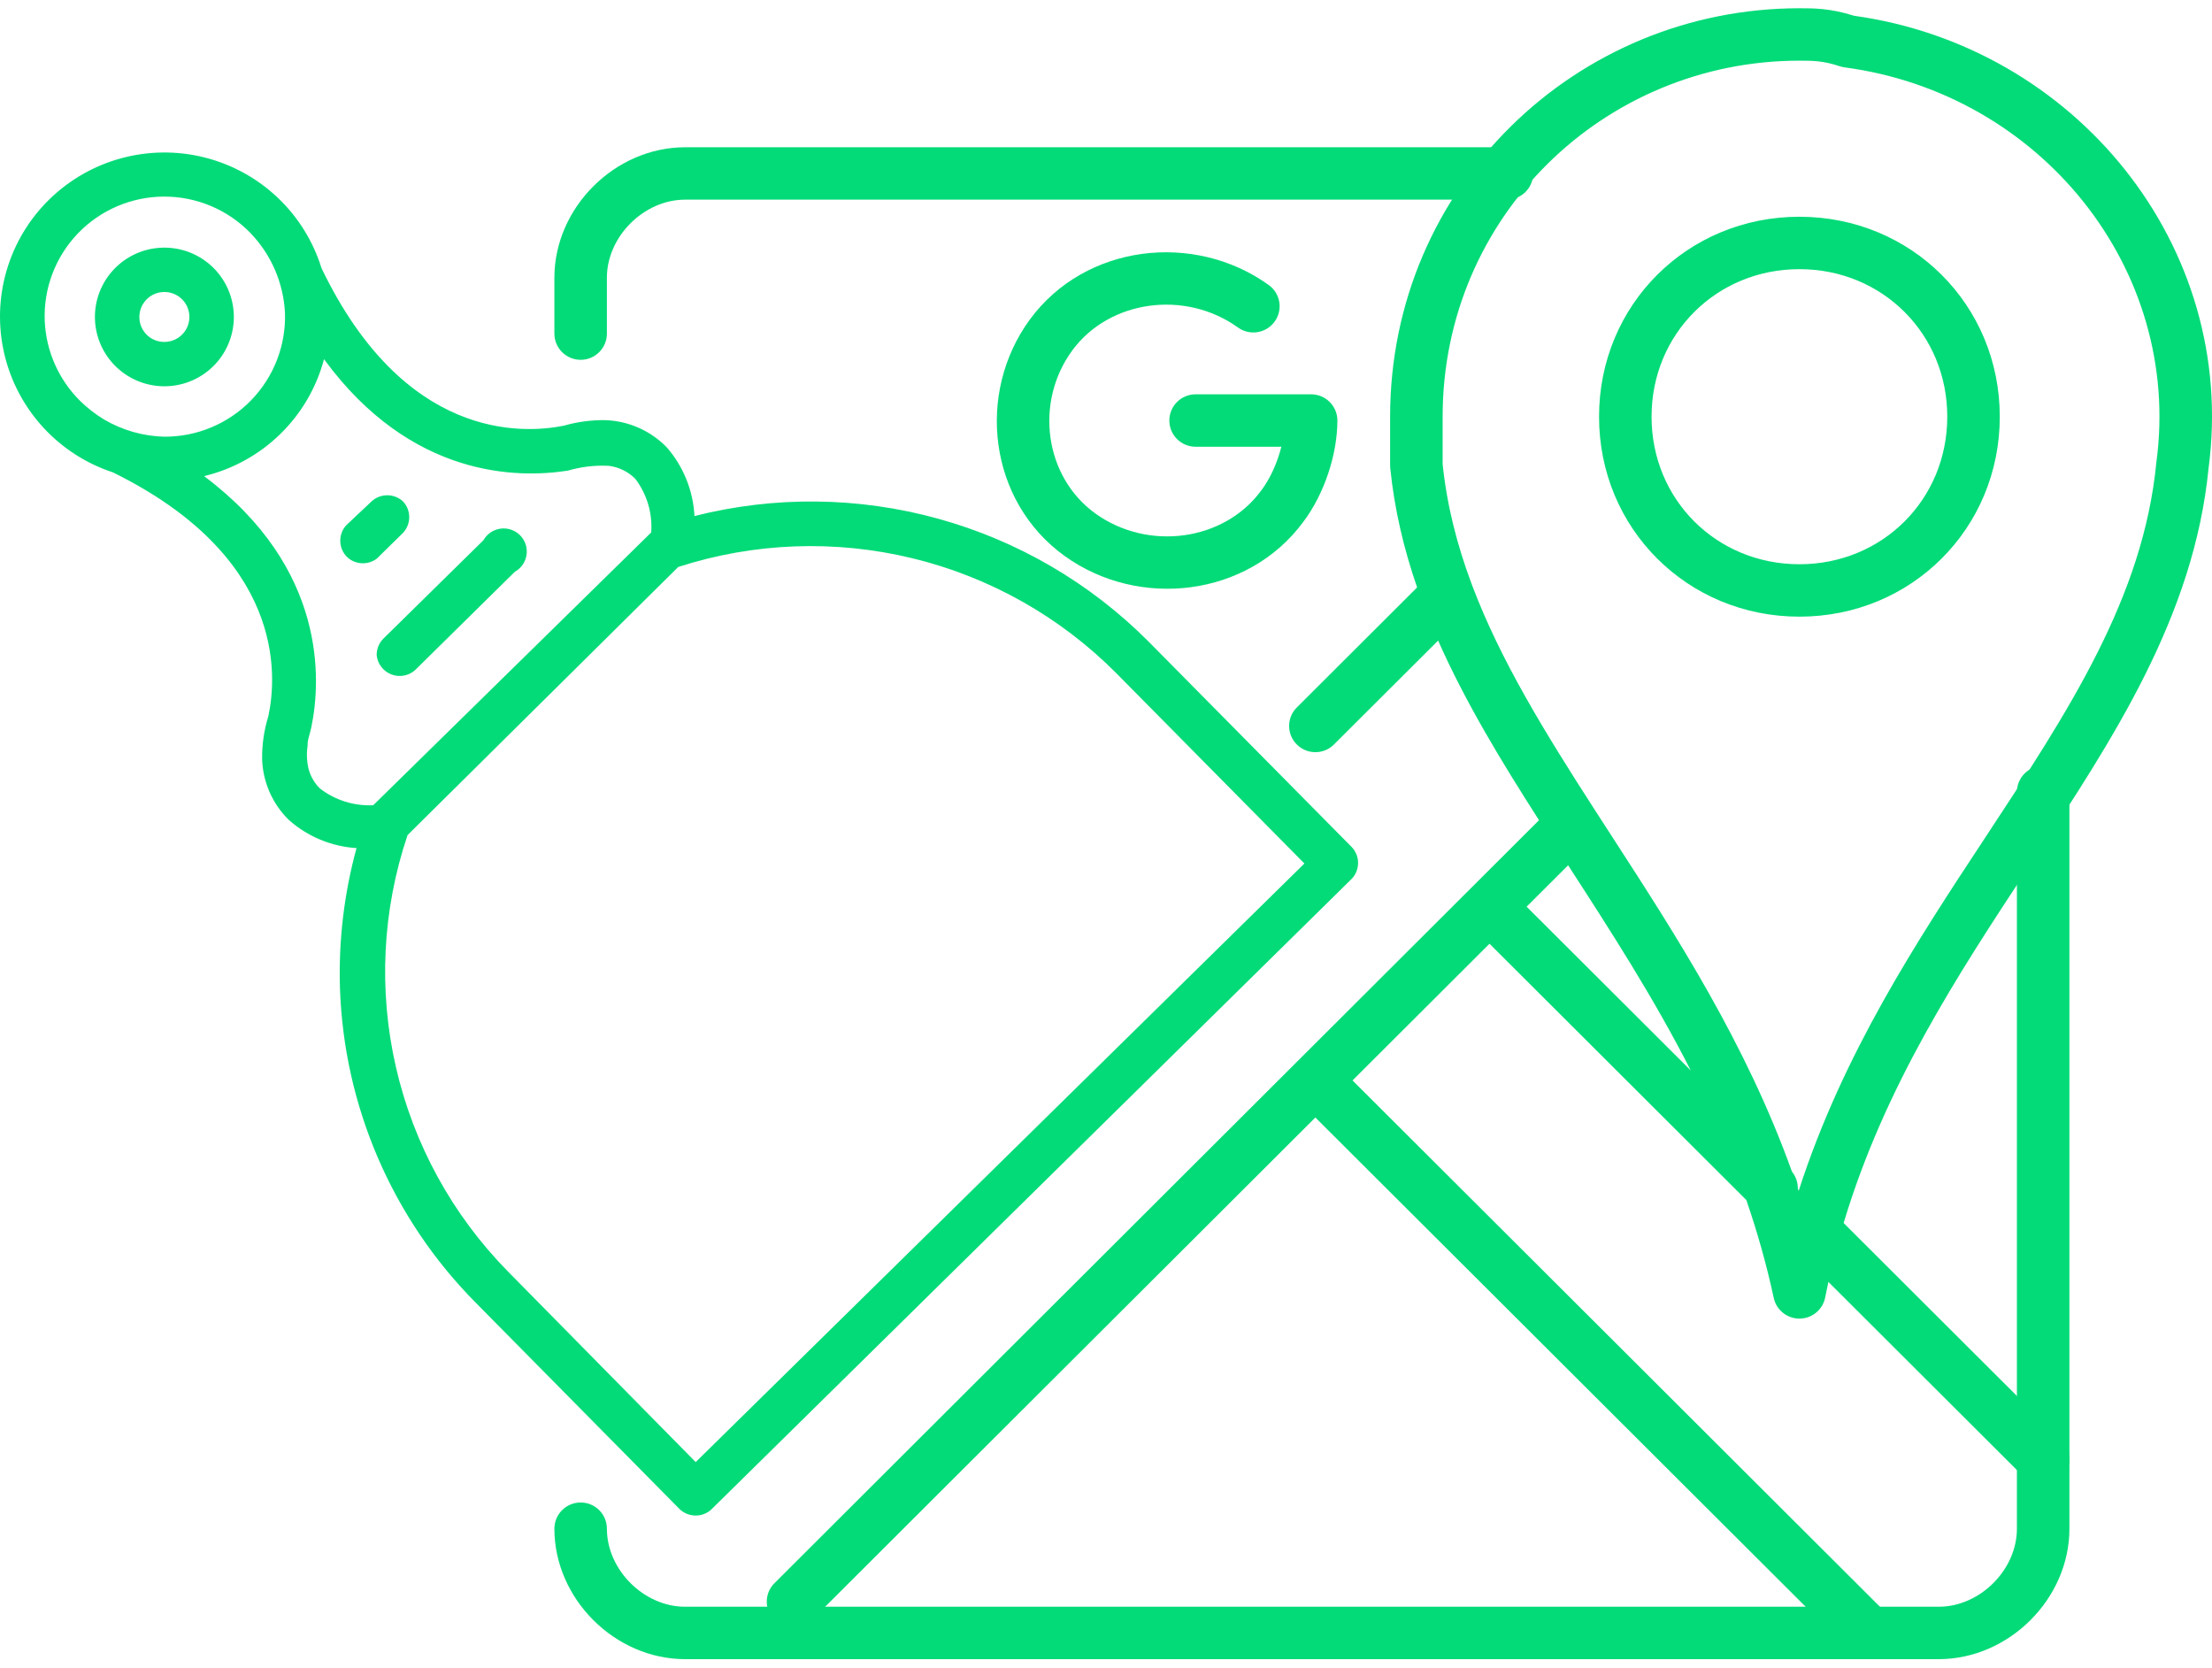
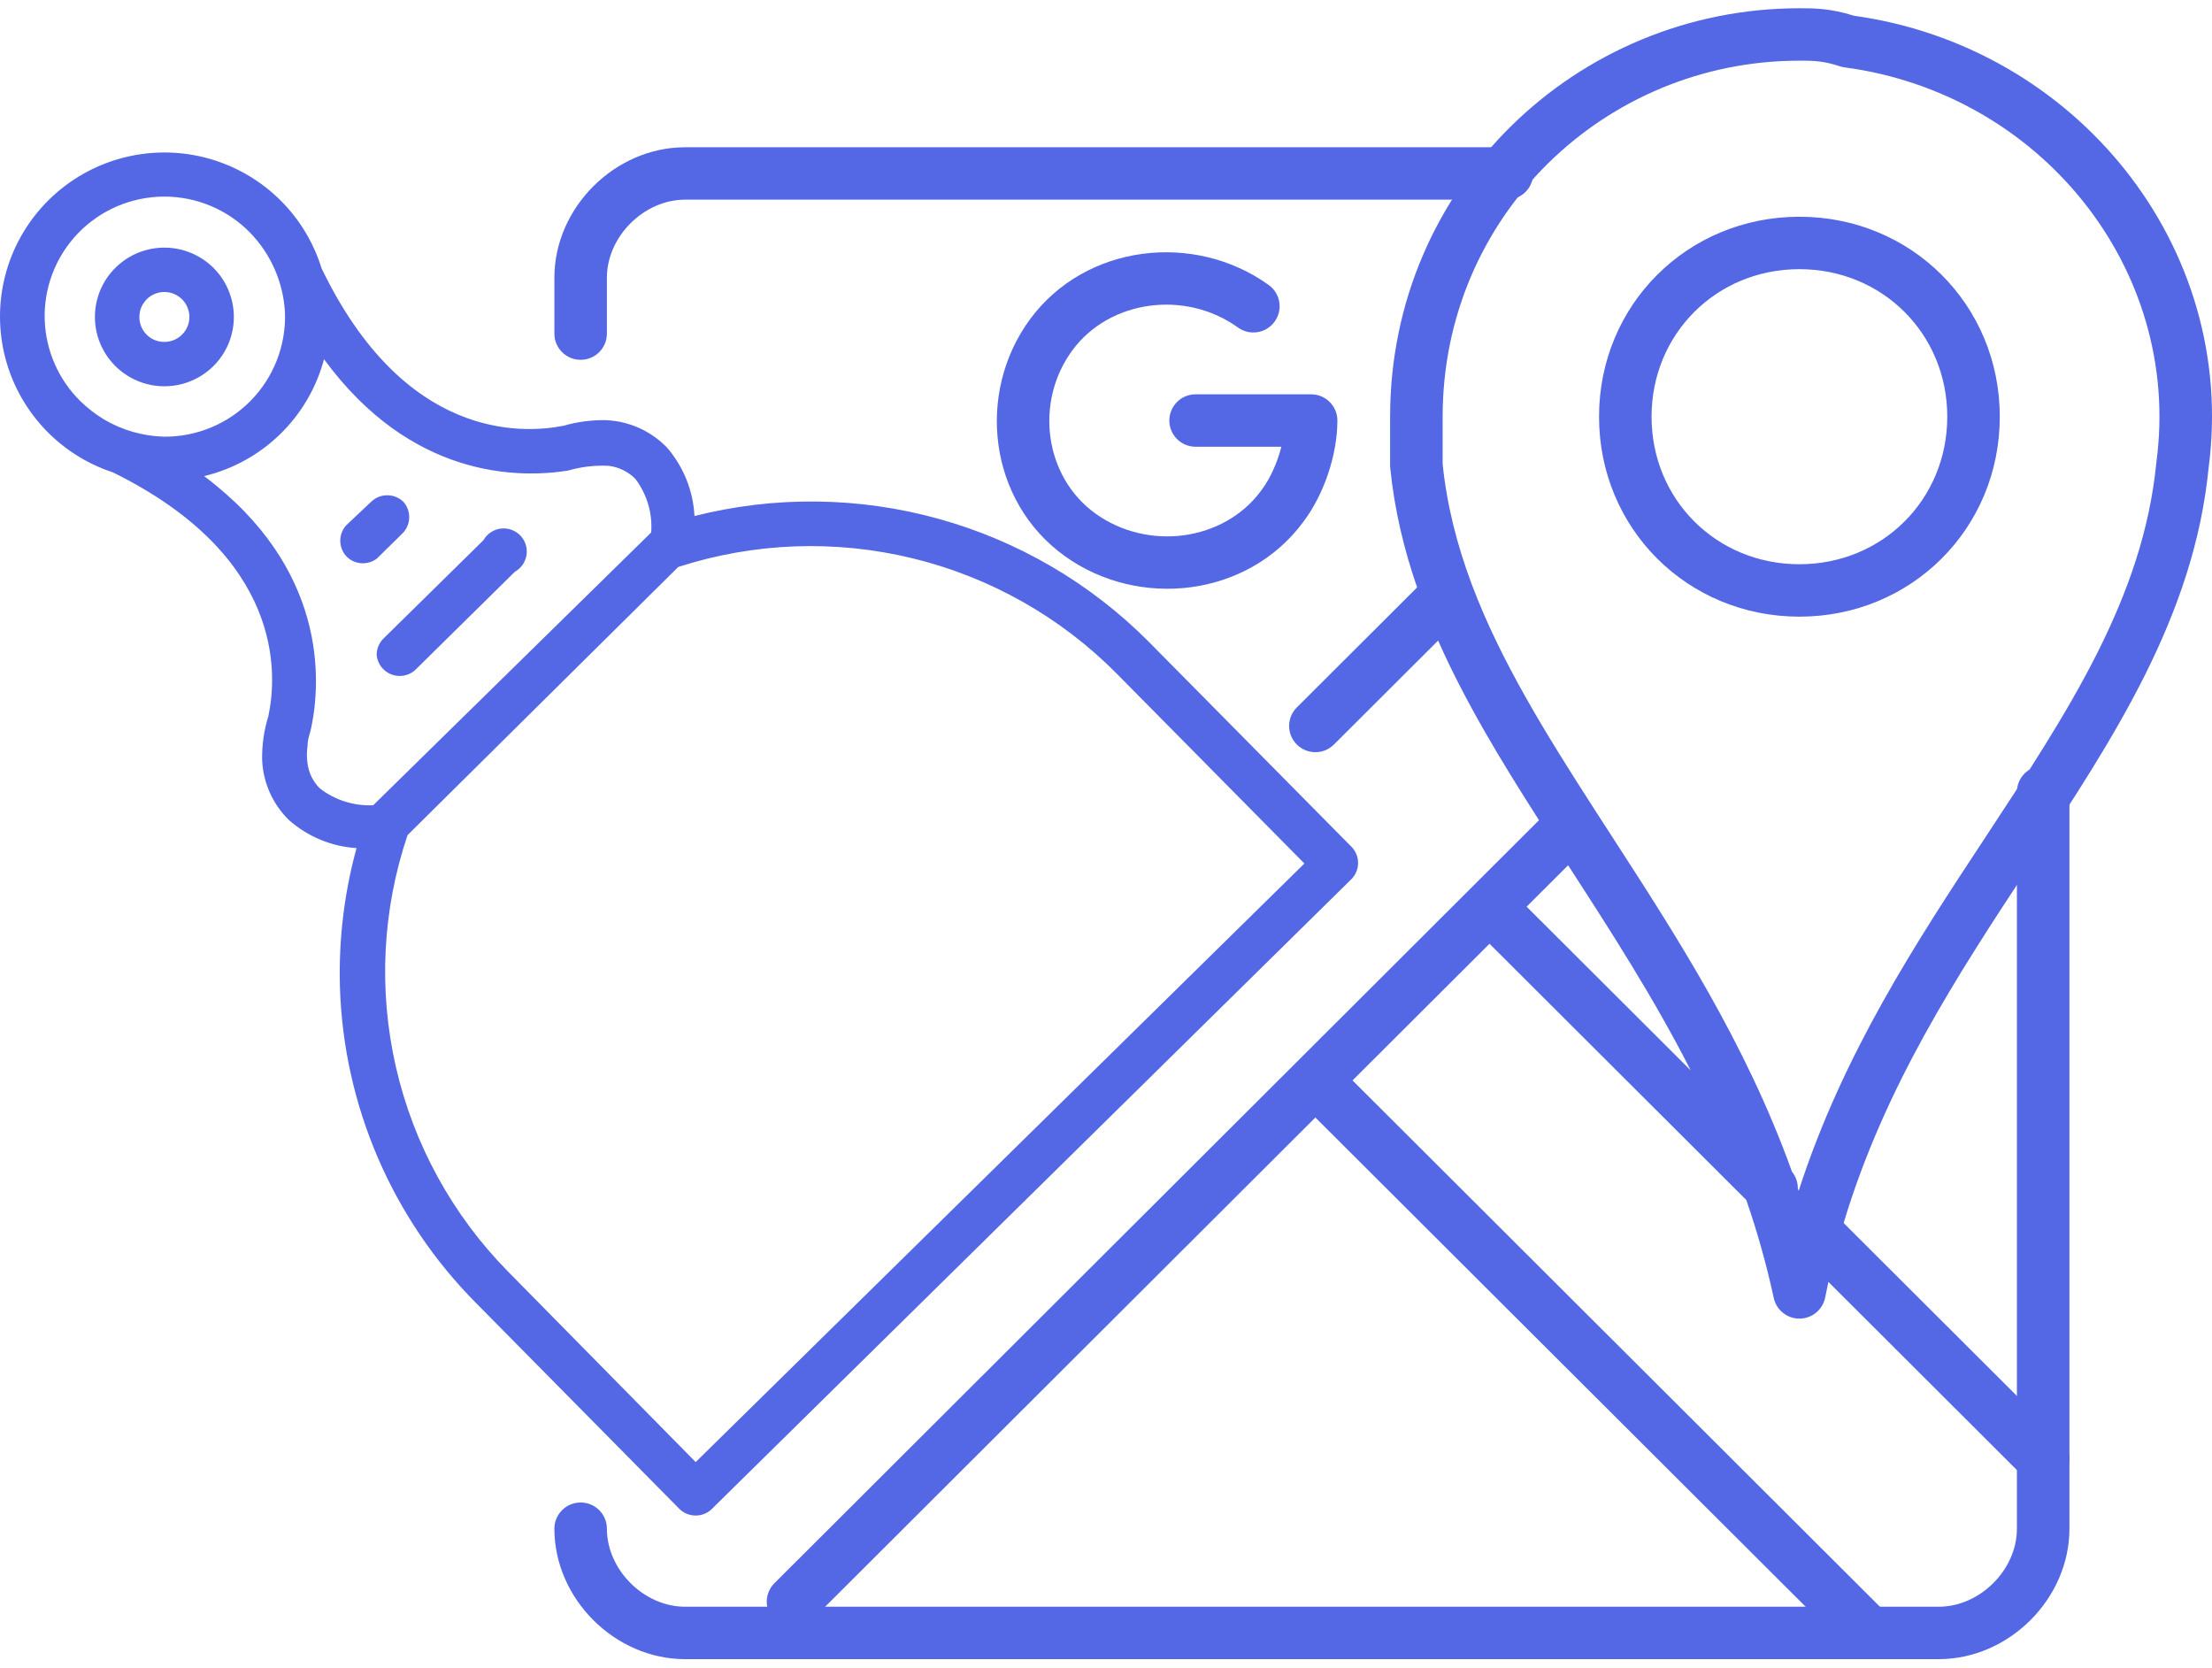
<svg xmlns="http://www.w3.org/2000/svg" width="134" height="101" viewBox="0 0 134 101" fill="none">
-   <path fill-rule="evenodd" clip-rule="evenodd" d="M84.211 25.241C84.211 11.295 95.49 0.5 109.006 0.5H109.013C109.872 0.5 110.883 0.5 112.316 0.955C125.703 2.814 135.578 14.876 133.791 28.37C132.906 37.327 128.028 44.728 123.084 52.23L122.887 52.53C118.571 59.079 114.163 65.822 111.685 74.082L124.897 87.266C125.518 87.886 125.518 88.891 124.897 89.511C124.276 90.13 123.269 90.13 122.648 89.511L110.762 77.65C110.694 77.962 110.629 78.275 110.567 78.59C110.422 79.329 109.776 79.865 109.021 79.872C108.266 79.879 107.61 79.356 107.451 78.619C107.005 76.556 106.443 74.584 105.789 72.688L90.232 57.165L81.934 65.445L114.35 97.79C114.971 98.41 114.971 99.415 114.35 100.035C113.729 100.655 112.721 100.655 112.1 100.035L79.684 67.69L49.165 98.143C48.544 98.763 47.537 98.763 46.915 98.143C46.294 97.523 46.294 96.518 46.915 95.898L78.556 64.326L78.559 64.322L78.563 64.319L89.103 53.802L89.107 53.798L89.111 53.794L93.231 49.682C90.944 46.109 88.773 42.535 87.119 38.801L80.809 45.097C80.188 45.717 79.181 45.717 78.56 45.097C77.938 44.477 77.938 43.472 78.56 42.852L85.847 35.581C85.043 33.257 84.471 30.857 84.219 28.346C84.214 28.294 84.211 28.241 84.211 28.188V25.241ZM89.198 35.503C89.183 35.456 89.165 35.41 89.146 35.364C88.267 33.014 87.652 30.617 87.393 28.108V25.241C87.393 13.086 97.209 3.675 109.006 3.675C109.803 3.675 110.439 3.676 111.456 4.014C111.552 4.046 111.65 4.068 111.749 4.082C123.592 5.657 132.197 16.274 130.633 27.978C130.631 27.997 130.629 28.015 130.627 28.034C129.828 36.205 125.338 43.032 120.228 50.786C116.104 57.044 111.643 63.826 108.96 72.137C108.943 72.087 108.926 72.037 108.909 71.987C108.913 71.627 108.795 71.266 108.555 70.971C105.757 63.182 101.549 56.685 97.665 50.689L97.632 50.638C97.286 50.103 96.943 49.573 96.603 49.046C96.602 49.044 96.601 49.042 96.599 49.04C93.596 44.38 90.911 40.025 89.198 35.503ZM94.994 52.413L92.481 54.92L102.423 64.84C100.179 60.432 97.562 56.379 94.994 52.413ZM109.006 16.304C103.978 16.304 100.049 20.224 100.049 25.241C100.049 30.258 103.978 34.178 109.006 34.178C114.034 34.178 117.963 30.258 117.963 25.241C117.963 20.224 114.034 16.304 109.006 16.304ZM96.868 25.241C96.868 18.471 102.221 13.129 109.006 13.129C115.791 13.129 121.144 18.471 121.144 25.241C121.144 32.012 115.791 37.353 109.006 37.353C102.221 37.353 96.868 32.012 96.868 25.241Z" fill="#03DB78" />
-   <path fill-rule="evenodd" clip-rule="evenodd" d="M33.584 16.822C33.584 12.577 37.249 8.92 41.503 8.92H91.287C92.165 8.92 92.877 9.63 92.877 10.507C92.877 11.383 92.165 12.094 91.287 12.094H41.503C39.006 12.094 36.765 14.33 36.765 16.822V20.208C36.765 21.085 36.053 21.795 35.175 21.795C34.296 21.795 33.584 21.085 33.584 20.208V16.822ZM123.772 46.387C124.651 46.387 125.363 47.097 125.363 47.974V92.598C125.363 96.843 121.698 100.5 117.444 100.5H41.503C37.249 100.5 33.584 96.843 33.584 92.598C33.584 91.721 34.296 91.011 35.175 91.011C36.053 91.011 36.765 91.721 36.765 92.598C36.765 95.089 39.006 97.325 41.503 97.325H117.444C119.941 97.325 122.182 95.089 122.182 92.598V47.974C122.182 47.097 122.894 46.387 123.772 46.387Z" fill="#03DB78" />
-   <path fill-rule="evenodd" clip-rule="evenodd" d="M62.396 19.342C65.75 14.783 72.351 14.023 76.857 17.264C77.57 17.776 77.731 18.768 77.217 19.479C76.703 20.191 75.709 20.352 74.996 19.839C71.803 17.542 67.207 18.167 64.961 21.221C62.651 24.363 63.272 28.886 66.359 31.106C69.552 33.402 74.148 32.777 76.394 29.724C76.398 29.718 76.403 29.711 76.408 29.705C76.946 28.995 77.38 28.027 77.623 27.06H72.427C71.549 27.06 70.837 26.349 70.837 25.472C70.837 24.596 71.549 23.885 72.427 23.885H79.426C80.305 23.885 81.017 24.596 81.017 25.472C81.017 27.546 80.206 29.953 78.952 31.611C75.596 36.163 69.001 36.919 64.498 33.681C59.886 30.364 59.108 23.814 62.396 19.342Z" fill="#03DB78" />
-   <path d="M43.078 91.446L81.884 53.235C82.391 52.705 82.4 51.873 81.907 51.33L69.573 38.857C66.045 35.316 61.654 32.752 56.831 31.419C52.008 30.087 46.92 30.031 42.07 31.258C41.992 29.729 41.406 28.269 40.405 27.11C39.428 26.098 38.096 25.503 36.688 25.451C35.833 25.436 34.98 25.548 34.158 25.785C31.579 26.302 24.473 26.629 19.477 16.245C18.452 12.932 15.773 10.392 12.404 9.541C9.036 8.69 5.467 9.653 2.986 12.08C0.505 14.507 -0.528 18.049 0.259 21.427C1.046 24.803 3.539 27.527 6.839 28.613C17.194 33.713 16.806 40.798 16.258 43.378C15.991 44.235 15.864 45.127 15.88 46.024C15.935 47.4 16.514 48.705 17.5 49.669C18.637 50.677 20.08 51.277 21.598 51.372C20.846 54.118 20.508 56.961 20.593 59.807C20.82 66.989 23.765 73.82 28.834 78.924L41.155 91.397C41.41 91.648 41.75 91.793 42.108 91.8C42.465 91.81 42.812 91.684 43.079 91.447L43.078 91.446ZM2.711 19.445C2.629 17.479 3.353 15.565 4.716 14.142C6.08 12.72 7.965 11.914 9.937 11.908C11.91 11.903 13.799 12.699 15.17 14.114C16.433 15.424 17.176 17.147 17.264 18.962C17.325 20.933 16.581 22.843 15.204 24.255C13.826 25.668 11.931 26.461 9.956 26.452C8.668 26.421 7.41 26.061 6.301 25.408C5.78 25.092 5.297 24.717 4.861 24.292C3.558 23.004 2.79 21.273 2.711 19.445ZM18.633 45.178C18.62 44.8 18.79 44.416 18.863 44.036C19.445 41.216 19.814 34.426 12.363 28.84C14.102 28.423 15.694 27.544 16.973 26.297C18.253 25.05 19.17 23.482 19.628 21.757C24.9 28.954 31.358 28.984 34.402 28.507C35.204 28.272 36.041 28.174 36.877 28.217C37.487 28.291 38.055 28.569 38.488 29.006C39.192 29.936 39.534 31.089 39.449 32.252L22.61 48.775C21.445 48.831 20.299 48.471 19.377 47.758C18.954 47.341 18.689 46.79 18.624 46.2C18.578 45.861 18.58 45.516 18.633 45.178ZM30.751 76.998C27.397 73.582 25.056 69.307 23.986 64.644C22.916 59.983 23.159 55.117 24.689 50.584L41.088 34.342C45.679 32.859 50.592 32.678 55.281 33.818C59.969 34.957 64.248 37.373 67.642 40.796L79.019 52.305L42.144 88.563L30.751 76.998Z" fill="#03DB78" />
-   <path d="M31.189 34.633C31.573 34.421 31.836 34.041 31.898 33.607C31.96 33.173 31.815 32.735 31.506 32.423C31.196 32.112 30.758 31.963 30.323 32.021C29.887 32.08 29.504 32.339 29.288 32.72L23.222 38.686C22.957 38.954 22.812 39.317 22.819 39.693C22.874 40.209 23.209 40.653 23.693 40.846C24.176 41.039 24.726 40.949 25.122 40.613L31.189 34.633Z" fill="#03DB78" />
-   <path d="M24.403 32.289C24.91 31.759 24.92 30.927 24.426 30.384C23.887 29.875 23.045 29.871 22.503 30.376L20.964 31.827C20.474 32.381 20.501 33.221 21.026 33.743C21.523 34.206 22.282 34.247 22.825 33.839L24.403 32.289Z" fill="#03DB78" />
-   <path d="M14.164 19.063C14.128 17.95 13.65 16.896 12.836 16.135C12.021 15.373 10.937 14.966 9.822 15.002C8.707 15.038 7.651 15.514 6.888 16.327C6.125 17.139 5.716 18.221 5.752 19.334C5.788 20.447 6.266 21.501 7.08 22.262C7.894 23.024 8.979 23.432 10.094 23.396C11.21 23.36 12.265 22.883 13.029 22.071C13.792 21.258 14.2 20.176 14.164 19.063ZM8.444 19.247C8.424 18.635 8.777 18.071 9.336 17.82C9.897 17.569 10.553 17.68 10.999 18.1C11.445 18.522 11.593 19.17 11.372 19.741C11.152 20.314 10.607 20.696 9.993 20.71C9.593 20.723 9.204 20.576 8.913 20.301C8.622 20.026 8.453 19.647 8.444 19.247Z" fill="#03DB78" />
+   <path fill-rule="evenodd" clip-rule="evenodd" d="M84.211 25.241C84.211 11.295 95.49 0.5 109.006 0.5H109.013C109.872 0.5 110.883 0.5 112.316 0.955C125.703 2.814 135.578 14.876 133.791 28.37C132.906 37.327 128.028 44.728 123.084 52.23L122.887 52.53C118.571 59.079 114.163 65.822 111.685 74.082L124.897 87.266C125.518 87.886 125.518 88.891 124.897 89.511C124.276 90.13 123.269 90.13 122.648 89.511L110.762 77.65C110.694 77.962 110.629 78.275 110.567 78.59C110.422 79.329 109.776 79.865 109.021 79.872C108.266 79.879 107.61 79.356 107.451 78.619C107.005 76.556 106.443 74.584 105.789 72.688L90.232 57.165L81.934 65.445L114.35 97.79C114.971 98.41 114.971 99.415 114.35 100.035C113.729 100.655 112.721 100.655 112.1 100.035L79.684 67.69L49.165 98.143C48.544 98.763 47.537 98.763 46.915 98.143C46.294 97.523 46.294 96.518 46.915 95.898L78.556 64.326L78.559 64.322L78.563 64.319L89.103 53.802L89.107 53.798L89.111 53.794L93.231 49.682C90.944 46.109 88.773 42.535 87.119 38.801L80.809 45.097C80.188 45.717 79.181 45.717 78.56 45.097C77.938 44.477 77.938 43.472 78.56 42.852L85.847 35.581C85.043 33.257 84.471 30.857 84.219 28.346C84.214 28.294 84.211 28.241 84.211 28.188V25.241ZM89.198 35.503C89.183 35.456 89.165 35.41 89.146 35.364C88.267 33.014 87.652 30.617 87.393 28.108V25.241C87.393 13.086 97.209 3.675 109.006 3.675C109.803 3.675 110.439 3.676 111.456 4.014C111.552 4.046 111.65 4.068 111.749 4.082C123.592 5.657 132.197 16.274 130.633 27.978C130.631 27.997 130.629 28.015 130.627 28.034C129.828 36.205 125.338 43.032 120.228 50.786C116.104 57.044 111.643 63.826 108.96 72.137C108.943 72.087 108.926 72.037 108.909 71.987C108.913 71.627 108.795 71.266 108.555 70.971C105.757 63.182 101.549 56.685 97.665 50.689L97.632 50.638C97.286 50.103 96.943 49.573 96.603 49.046C96.602 49.044 96.601 49.042 96.599 49.04C93.596 44.38 90.911 40.025 89.198 35.503ZM94.994 52.413L92.481 54.92L102.423 64.84C100.179 60.432 97.562 56.379 94.994 52.413ZM109.006 16.304C103.978 16.304 100.049 20.224 100.049 25.241C100.049 30.258 103.978 34.178 109.006 34.178C114.034 34.178 117.963 30.258 117.963 25.241C117.963 20.224 114.034 16.304 109.006 16.304ZM96.868 25.241C96.868 18.471 102.221 13.129 109.006 13.129C115.791 13.129 121.144 18.471 121.144 25.241C121.144 32.012 115.791 37.353 109.006 37.353C102.221 37.353 96.868 32.012 96.868 25.241Z" fill="#5467e4" />
+   <path fill-rule="evenodd" clip-rule="evenodd" d="M33.584 16.822C33.584 12.577 37.249 8.92 41.503 8.92H91.287C92.165 8.92 92.877 9.63 92.877 10.507C92.877 11.383 92.165 12.094 91.287 12.094H41.503C39.006 12.094 36.765 14.33 36.765 16.822V20.208C36.765 21.085 36.053 21.795 35.175 21.795C34.296 21.795 33.584 21.085 33.584 20.208V16.822ZM123.772 46.387C124.651 46.387 125.363 47.097 125.363 47.974V92.598C125.363 96.843 121.698 100.5 117.444 100.5H41.503C37.249 100.5 33.584 96.843 33.584 92.598C33.584 91.721 34.296 91.011 35.175 91.011C36.053 91.011 36.765 91.721 36.765 92.598C36.765 95.089 39.006 97.325 41.503 97.325H117.444C119.941 97.325 122.182 95.089 122.182 92.598V47.974C122.182 47.097 122.894 46.387 123.772 46.387Z" fill="#5467e4" />
+   <path fill-rule="evenodd" clip-rule="evenodd" d="M62.396 19.342C65.75 14.783 72.351 14.023 76.857 17.264C77.57 17.776 77.731 18.768 77.217 19.479C76.703 20.191 75.709 20.352 74.996 19.839C71.803 17.542 67.207 18.167 64.961 21.221C62.651 24.363 63.272 28.886 66.359 31.106C69.552 33.402 74.148 32.777 76.394 29.724C76.398 29.718 76.403 29.711 76.408 29.705C76.946 28.995 77.38 28.027 77.623 27.06H72.427C71.549 27.06 70.837 26.349 70.837 25.472C70.837 24.596 71.549 23.885 72.427 23.885H79.426C80.305 23.885 81.017 24.596 81.017 25.472C81.017 27.546 80.206 29.953 78.952 31.611C75.596 36.163 69.001 36.919 64.498 33.681C59.886 30.364 59.108 23.814 62.396 19.342Z" fill="#5467e4" />
+   <path d="M43.078 91.446L81.884 53.235C82.391 52.705 82.4 51.873 81.907 51.33L69.573 38.857C66.045 35.316 61.654 32.752 56.831 31.419C52.008 30.087 46.92 30.031 42.07 31.258C41.992 29.729 41.406 28.269 40.405 27.11C39.428 26.098 38.096 25.503 36.688 25.451C35.833 25.436 34.98 25.548 34.158 25.785C31.579 26.302 24.473 26.629 19.477 16.245C18.452 12.932 15.773 10.392 12.404 9.541C9.036 8.69 5.467 9.653 2.986 12.08C0.505 14.507 -0.528 18.049 0.259 21.427C1.046 24.803 3.539 27.527 6.839 28.613C17.194 33.713 16.806 40.798 16.258 43.378C15.991 44.235 15.864 45.127 15.88 46.024C15.935 47.4 16.514 48.705 17.5 49.669C18.637 50.677 20.08 51.277 21.598 51.372C20.846 54.118 20.508 56.961 20.593 59.807C20.82 66.989 23.765 73.82 28.834 78.924L41.155 91.397C41.41 91.648 41.75 91.793 42.108 91.8C42.465 91.81 42.812 91.684 43.079 91.447L43.078 91.446ZM2.711 19.445C2.629 17.479 3.353 15.565 4.716 14.142C6.08 12.72 7.965 11.914 9.937 11.908C11.91 11.903 13.799 12.699 15.17 14.114C16.433 15.424 17.176 17.147 17.264 18.962C17.325 20.933 16.581 22.843 15.204 24.255C13.826 25.668 11.931 26.461 9.956 26.452C8.668 26.421 7.41 26.061 6.301 25.408C5.78 25.092 5.297 24.717 4.861 24.292C3.558 23.004 2.79 21.273 2.711 19.445ZM18.633 45.178C18.62 44.8 18.79 44.416 18.863 44.036C19.445 41.216 19.814 34.426 12.363 28.84C14.102 28.423 15.694 27.544 16.973 26.297C18.253 25.05 19.17 23.482 19.628 21.757C24.9 28.954 31.358 28.984 34.402 28.507C35.204 28.272 36.041 28.174 36.877 28.217C37.487 28.291 38.055 28.569 38.488 29.006C39.192 29.936 39.534 31.089 39.449 32.252L22.61 48.775C21.445 48.831 20.299 48.471 19.377 47.758C18.954 47.341 18.689 46.79 18.624 46.2C18.578 45.861 18.58 45.516 18.633 45.178ZM30.751 76.998C27.397 73.582 25.056 69.307 23.986 64.644C22.916 59.983 23.159 55.117 24.689 50.584L41.088 34.342C45.679 32.859 50.592 32.678 55.281 33.818C59.969 34.957 64.248 37.373 67.642 40.796L79.019 52.305L42.144 88.563L30.751 76.998Z" fill="#5467e4" />
+   <path d="M31.189 34.633C31.573 34.421 31.836 34.041 31.898 33.607C31.96 33.173 31.815 32.735 31.506 32.423C31.196 32.112 30.758 31.963 30.323 32.021C29.887 32.08 29.504 32.339 29.288 32.72L23.222 38.686C22.957 38.954 22.812 39.317 22.819 39.693C22.874 40.209 23.209 40.653 23.693 40.846C24.176 41.039 24.726 40.949 25.122 40.613L31.189 34.633Z" fill="#5467e4" />
+   <path d="M24.403 32.289C24.91 31.759 24.92 30.927 24.426 30.384C23.887 29.875 23.045 29.871 22.503 30.376L20.964 31.827C20.474 32.381 20.501 33.221 21.026 33.743C21.523 34.206 22.282 34.247 22.825 33.839L24.403 32.289Z" fill="#5467e4" />
+   <path d="M14.164 19.063C14.128 17.95 13.65 16.896 12.836 16.135C12.021 15.373 10.937 14.966 9.822 15.002C8.707 15.038 7.651 15.514 6.888 16.327C6.125 17.139 5.716 18.221 5.752 19.334C5.788 20.447 6.266 21.501 7.08 22.262C7.894 23.024 8.979 23.432 10.094 23.396C11.21 23.36 12.265 22.883 13.029 22.071C13.792 21.258 14.2 20.176 14.164 19.063ZM8.444 19.247C8.424 18.635 8.777 18.071 9.336 17.82C9.897 17.569 10.553 17.68 10.999 18.1C11.445 18.522 11.593 19.17 11.372 19.741C11.152 20.314 10.607 20.696 9.993 20.71C9.593 20.723 9.204 20.576 8.913 20.301C8.622 20.026 8.453 19.647 8.444 19.247Z" fill="#5467e4" />
</svg>
